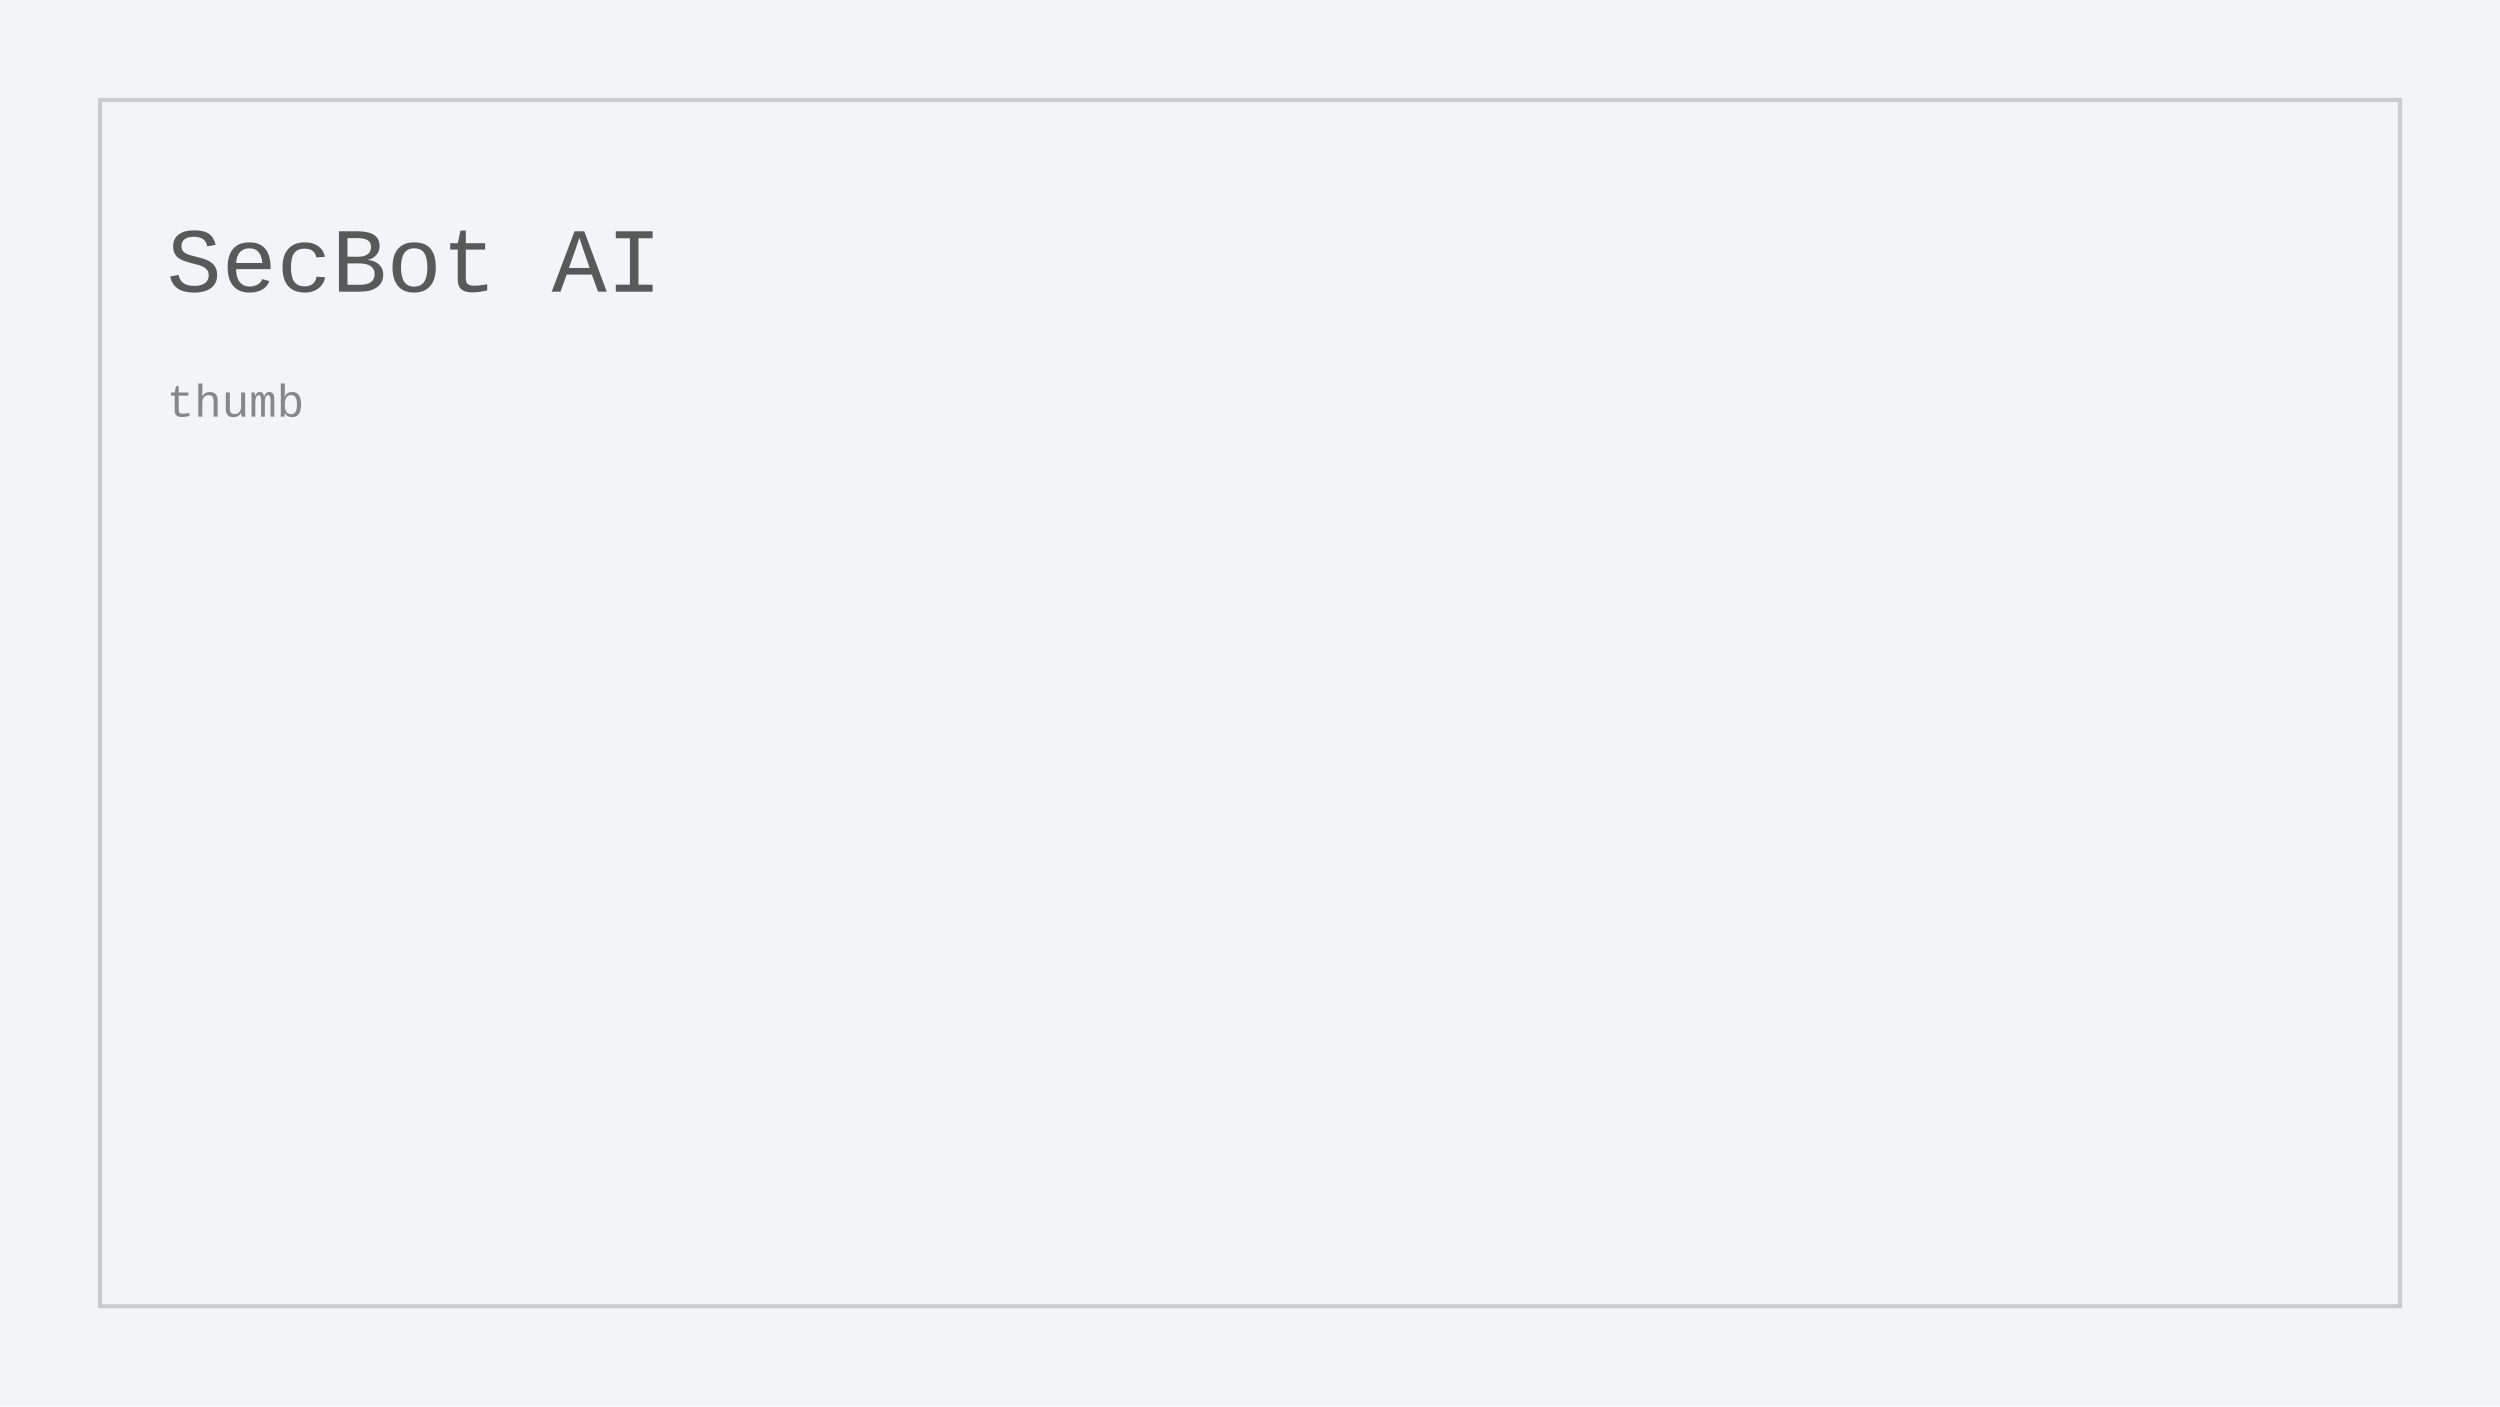
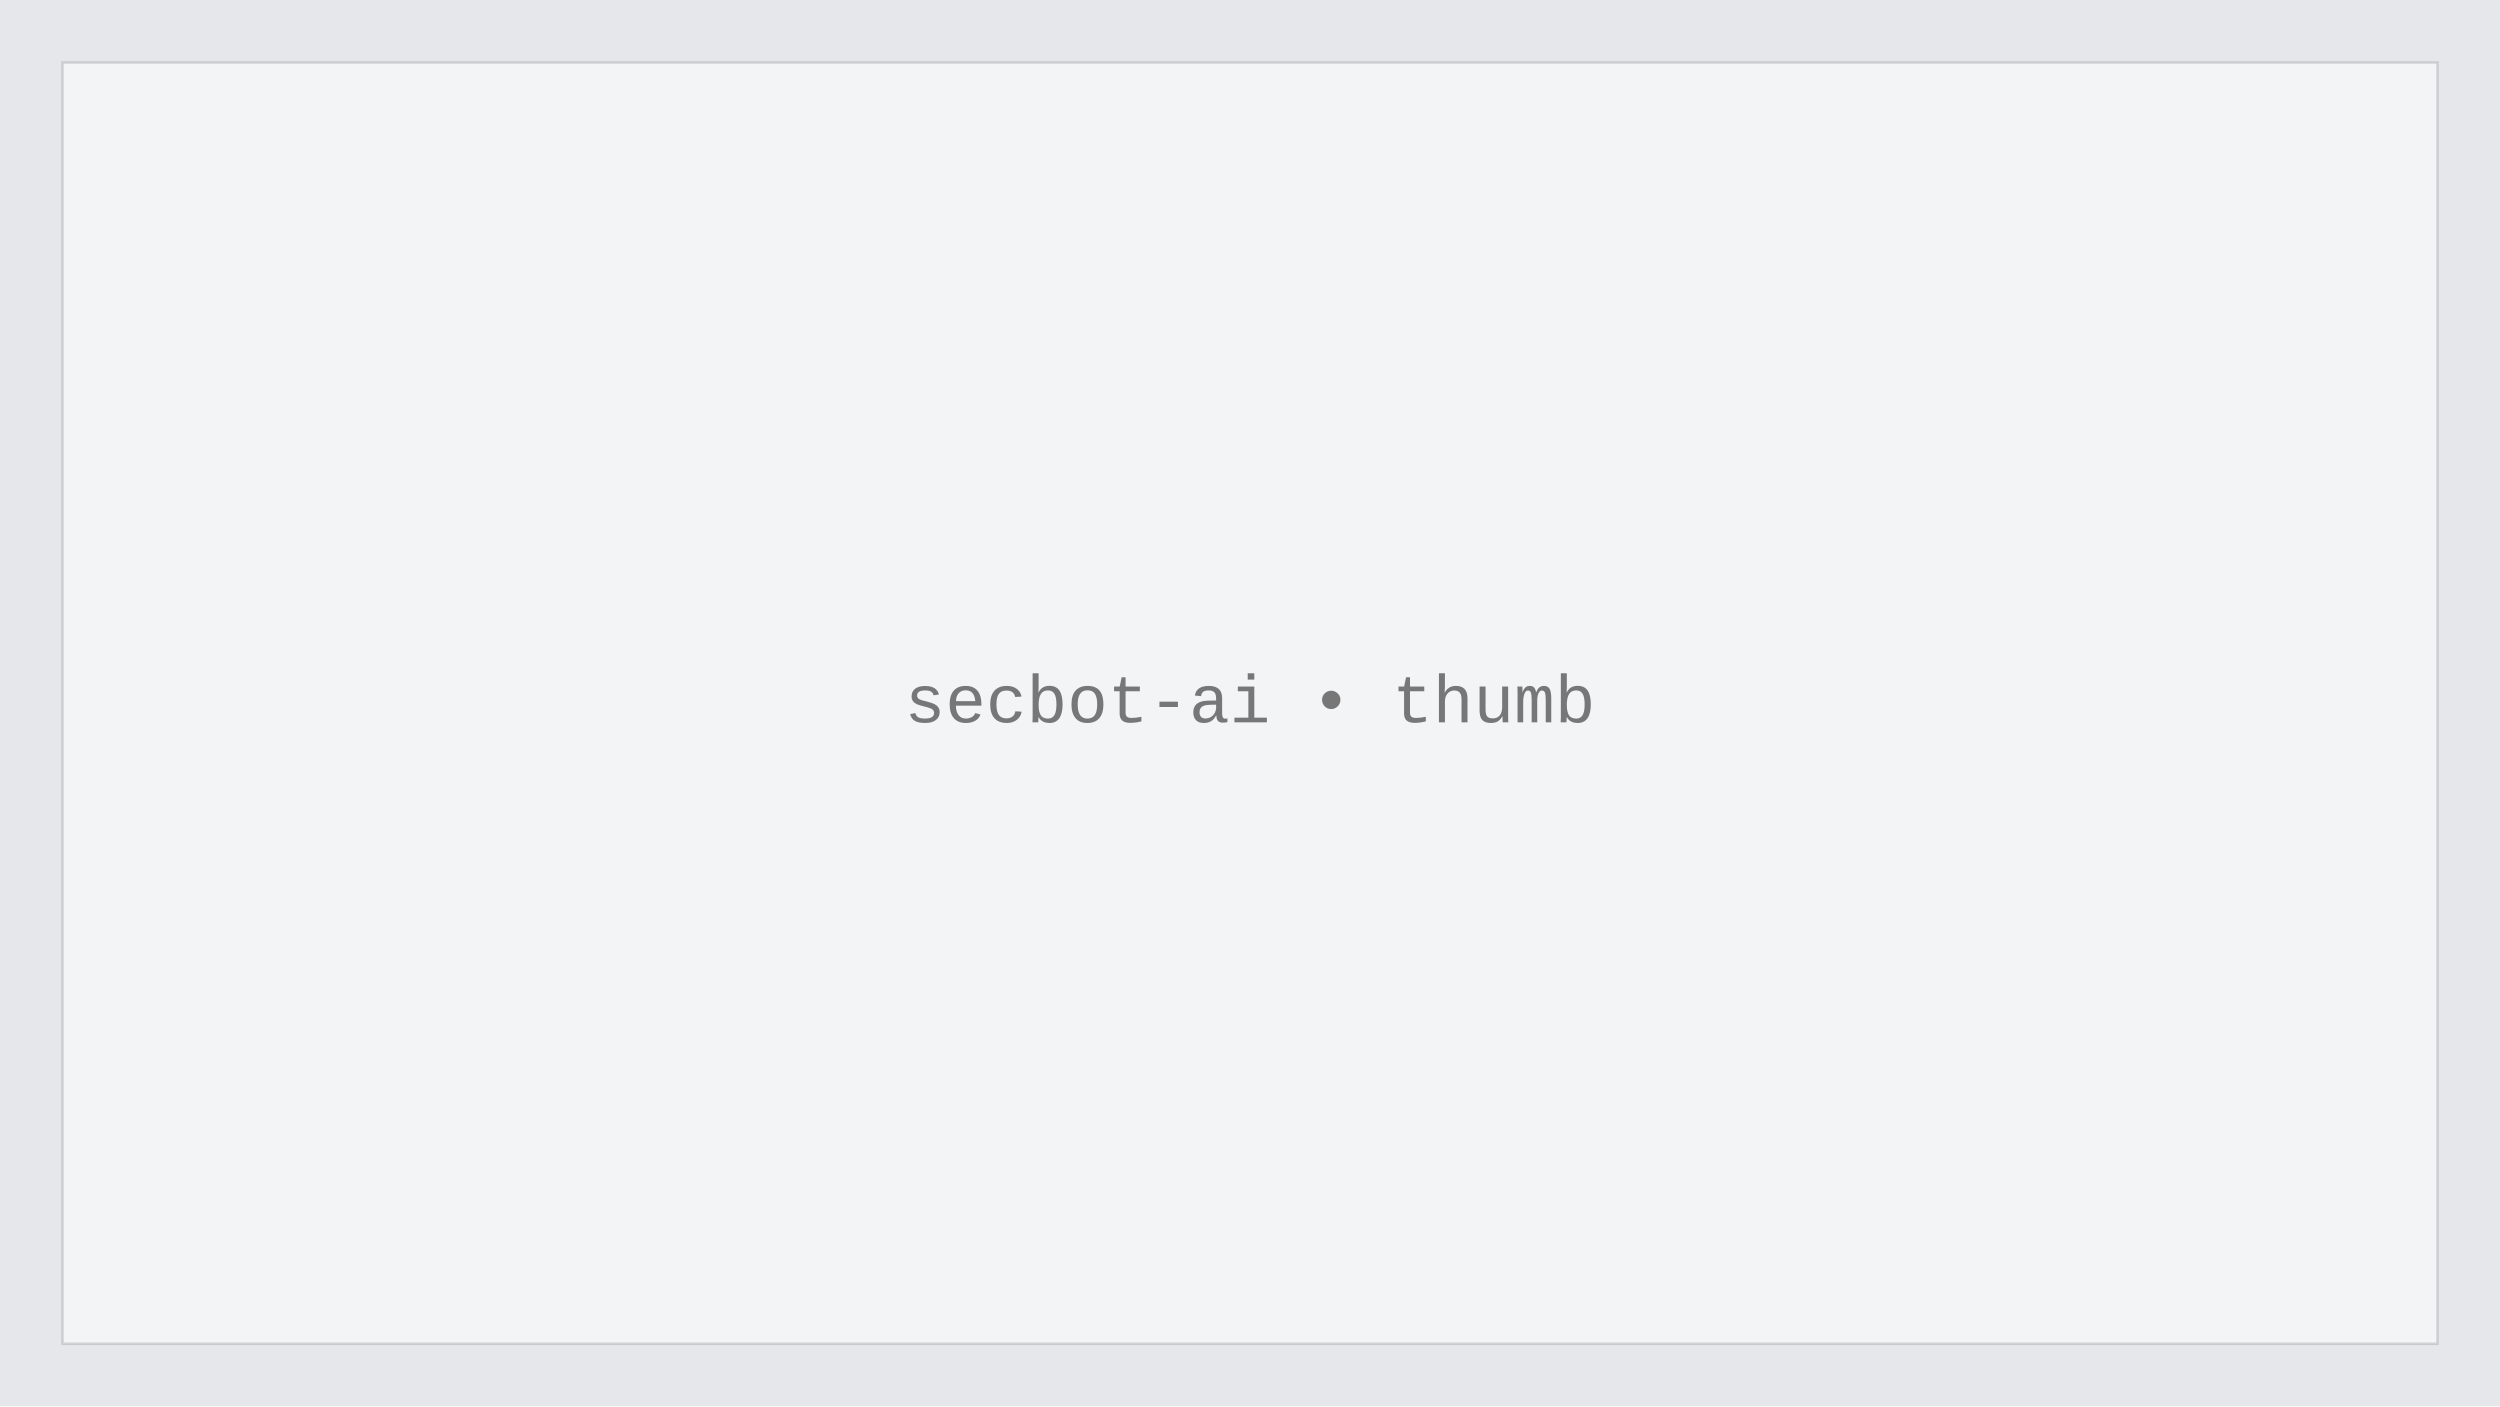
- <svg xmlns="http://www.w3.org/2000/svg" width="1200" height="675" viewBox="0 0 1200 675">
-   <rect width="1200" height="675" fill="#F3F4F6" />
-   <rect x="48" y="48" width="1104" height="579" fill="none" stroke="#111111" stroke-opacity="0.18" stroke-width="2" />
-   <text x="80" y="140" font-family="ui-monospace, SFMono-Regular, Menlo, Monaco, Consolas, Liberation Mono, Courier New, monospace" font-size="44" fill="#111111" fill-opacity="0.68">SecBot AI</text>
-   <text x="80" y="200" font-family="ui-monospace, SFMono-Regular, Menlo, Monaco, Consolas, Liberation Mono, Courier New, monospace" font-size="22" fill="#111111" fill-opacity="0.48">thumb</text>
+ <svg xmlns="http://www.w3.org/2000/svg" width="960" height="540" viewBox="0 0 960 540">
+   <rect width="960" height="540" fill="#E5E7EB" />
+   <rect x="24" y="24" width="912" height="492" fill="#F3F4F6" stroke="#111111" stroke-opacity="0.14" />
+   <text x="480" y="270" text-anchor="middle" dominant-baseline="middle" font-family="ui-monospace, SFMono-Regular, Menlo, Monaco, Consolas, 'Liberation Mono', 'Courier New', monospace" font-size="26" fill="#111111" fill-opacity="0.55">secbot-ai • thumb</text>
</svg>
